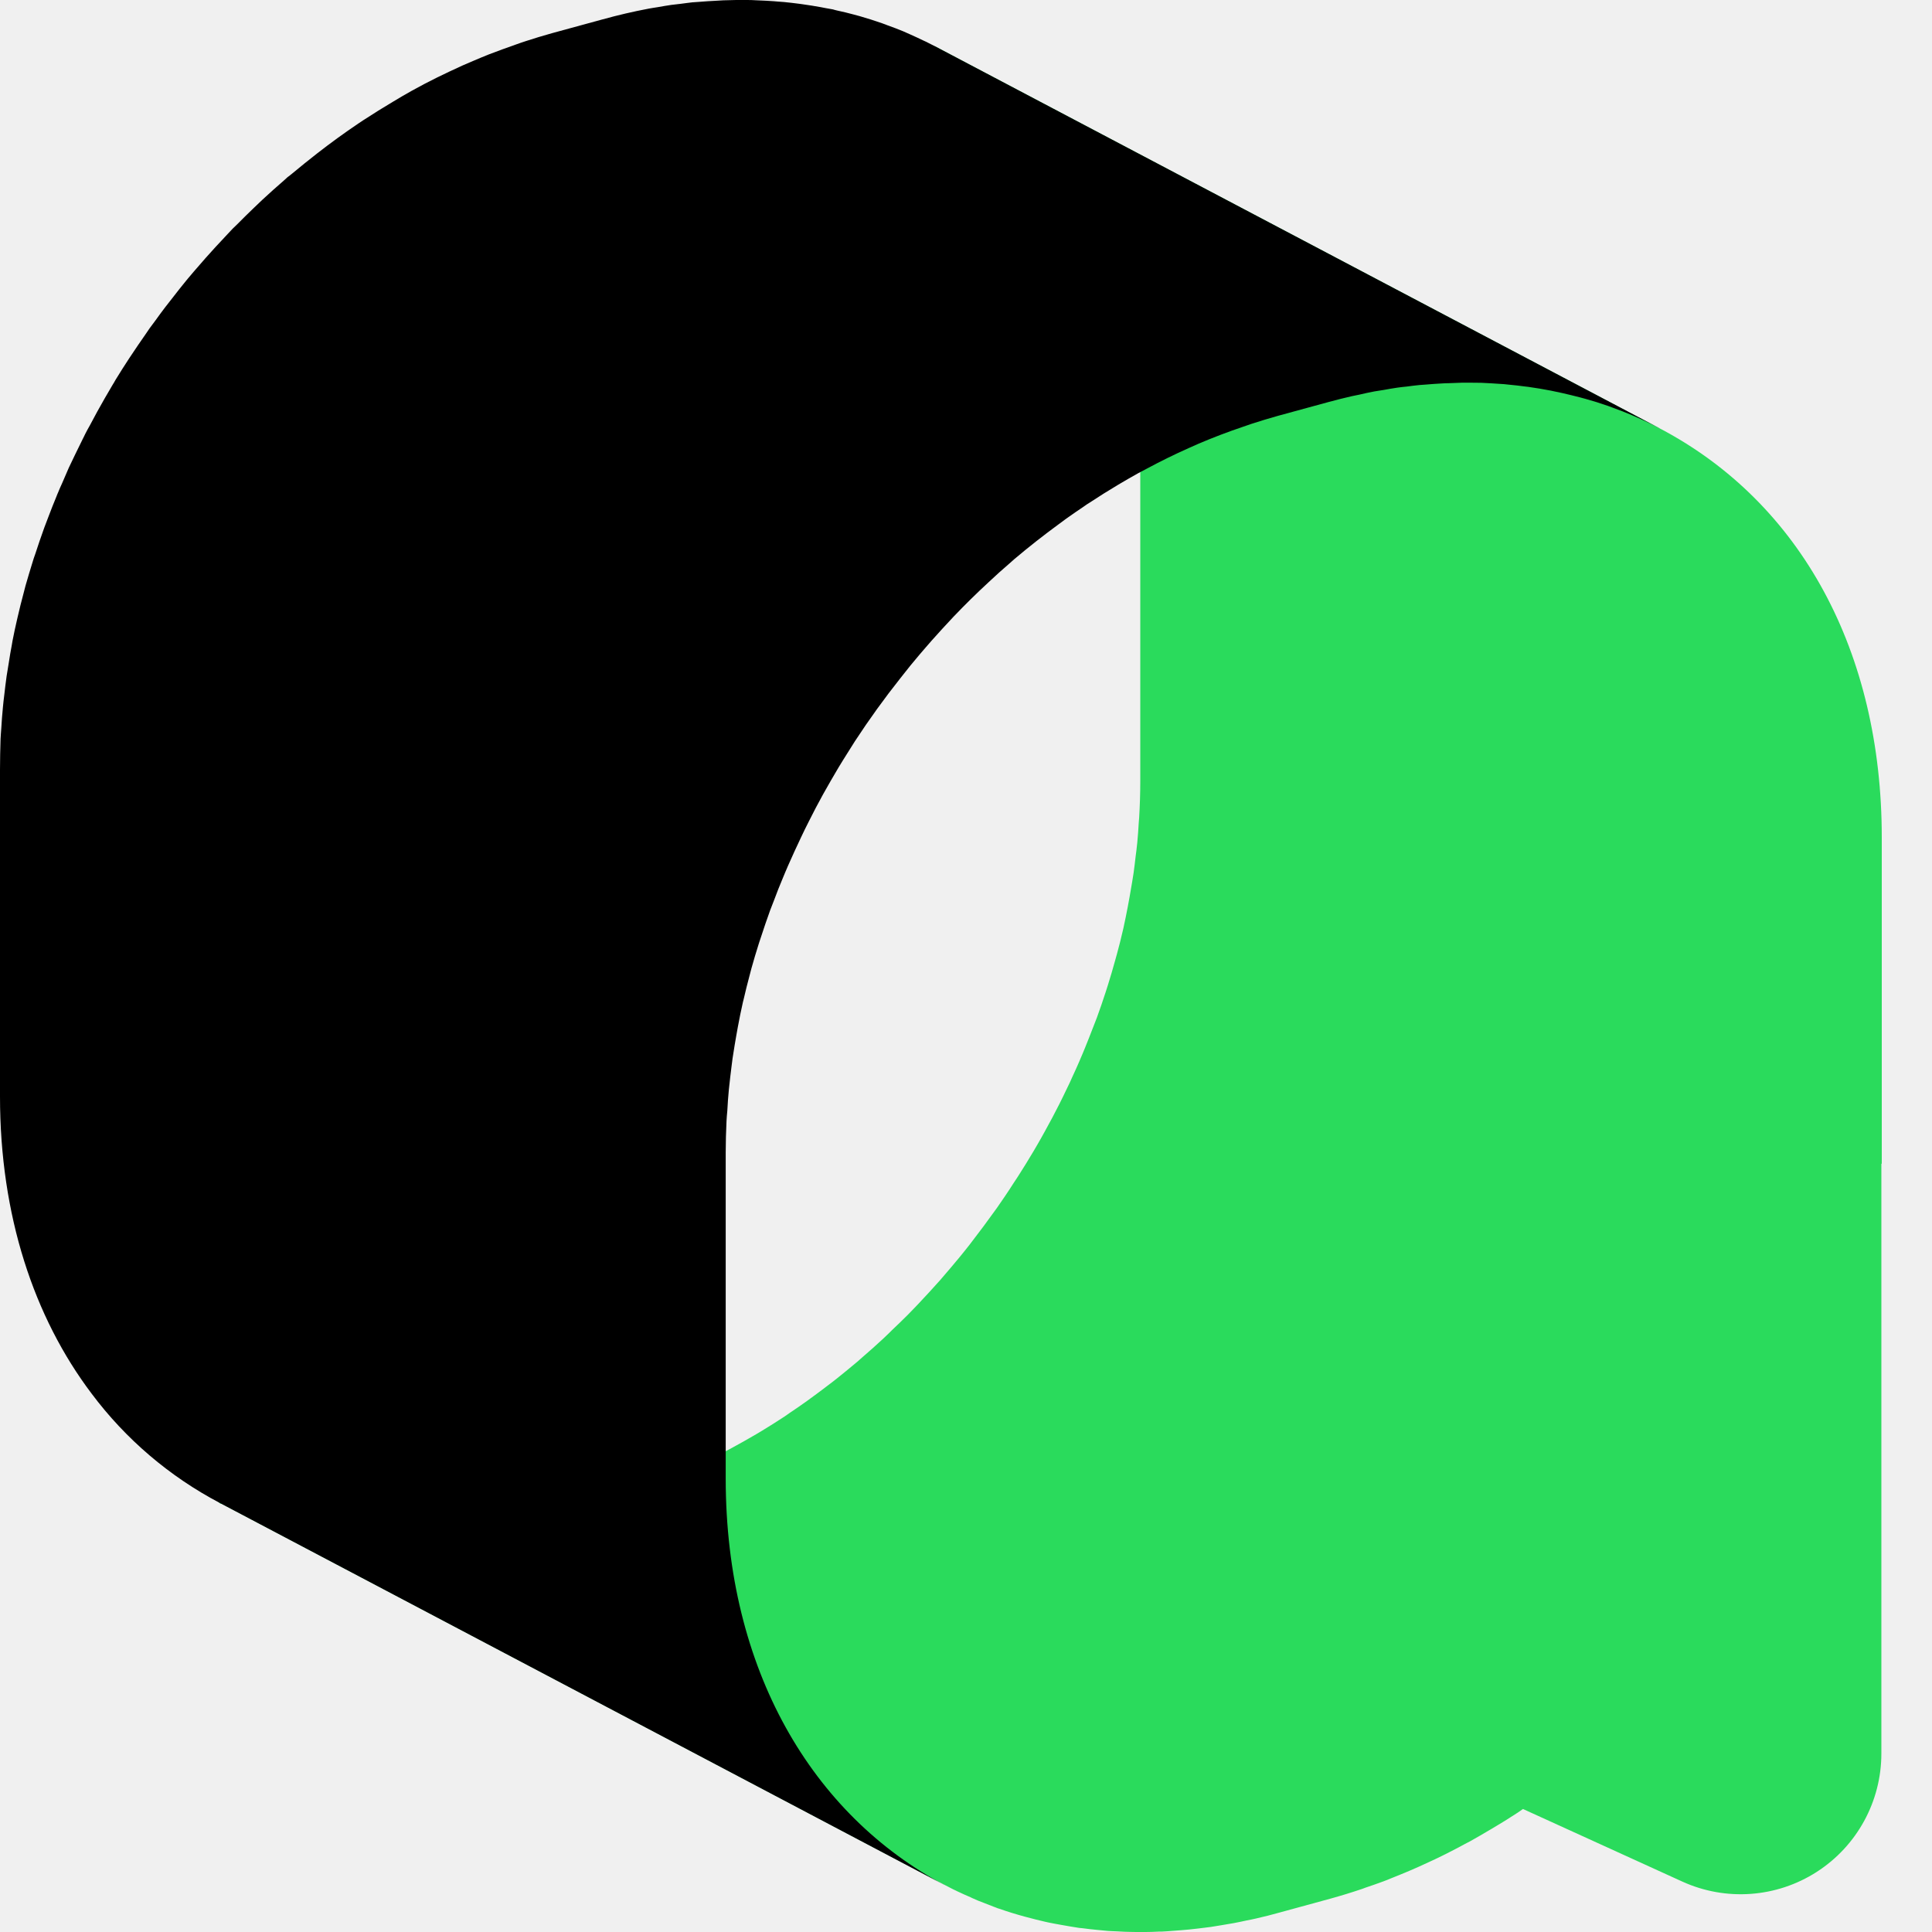
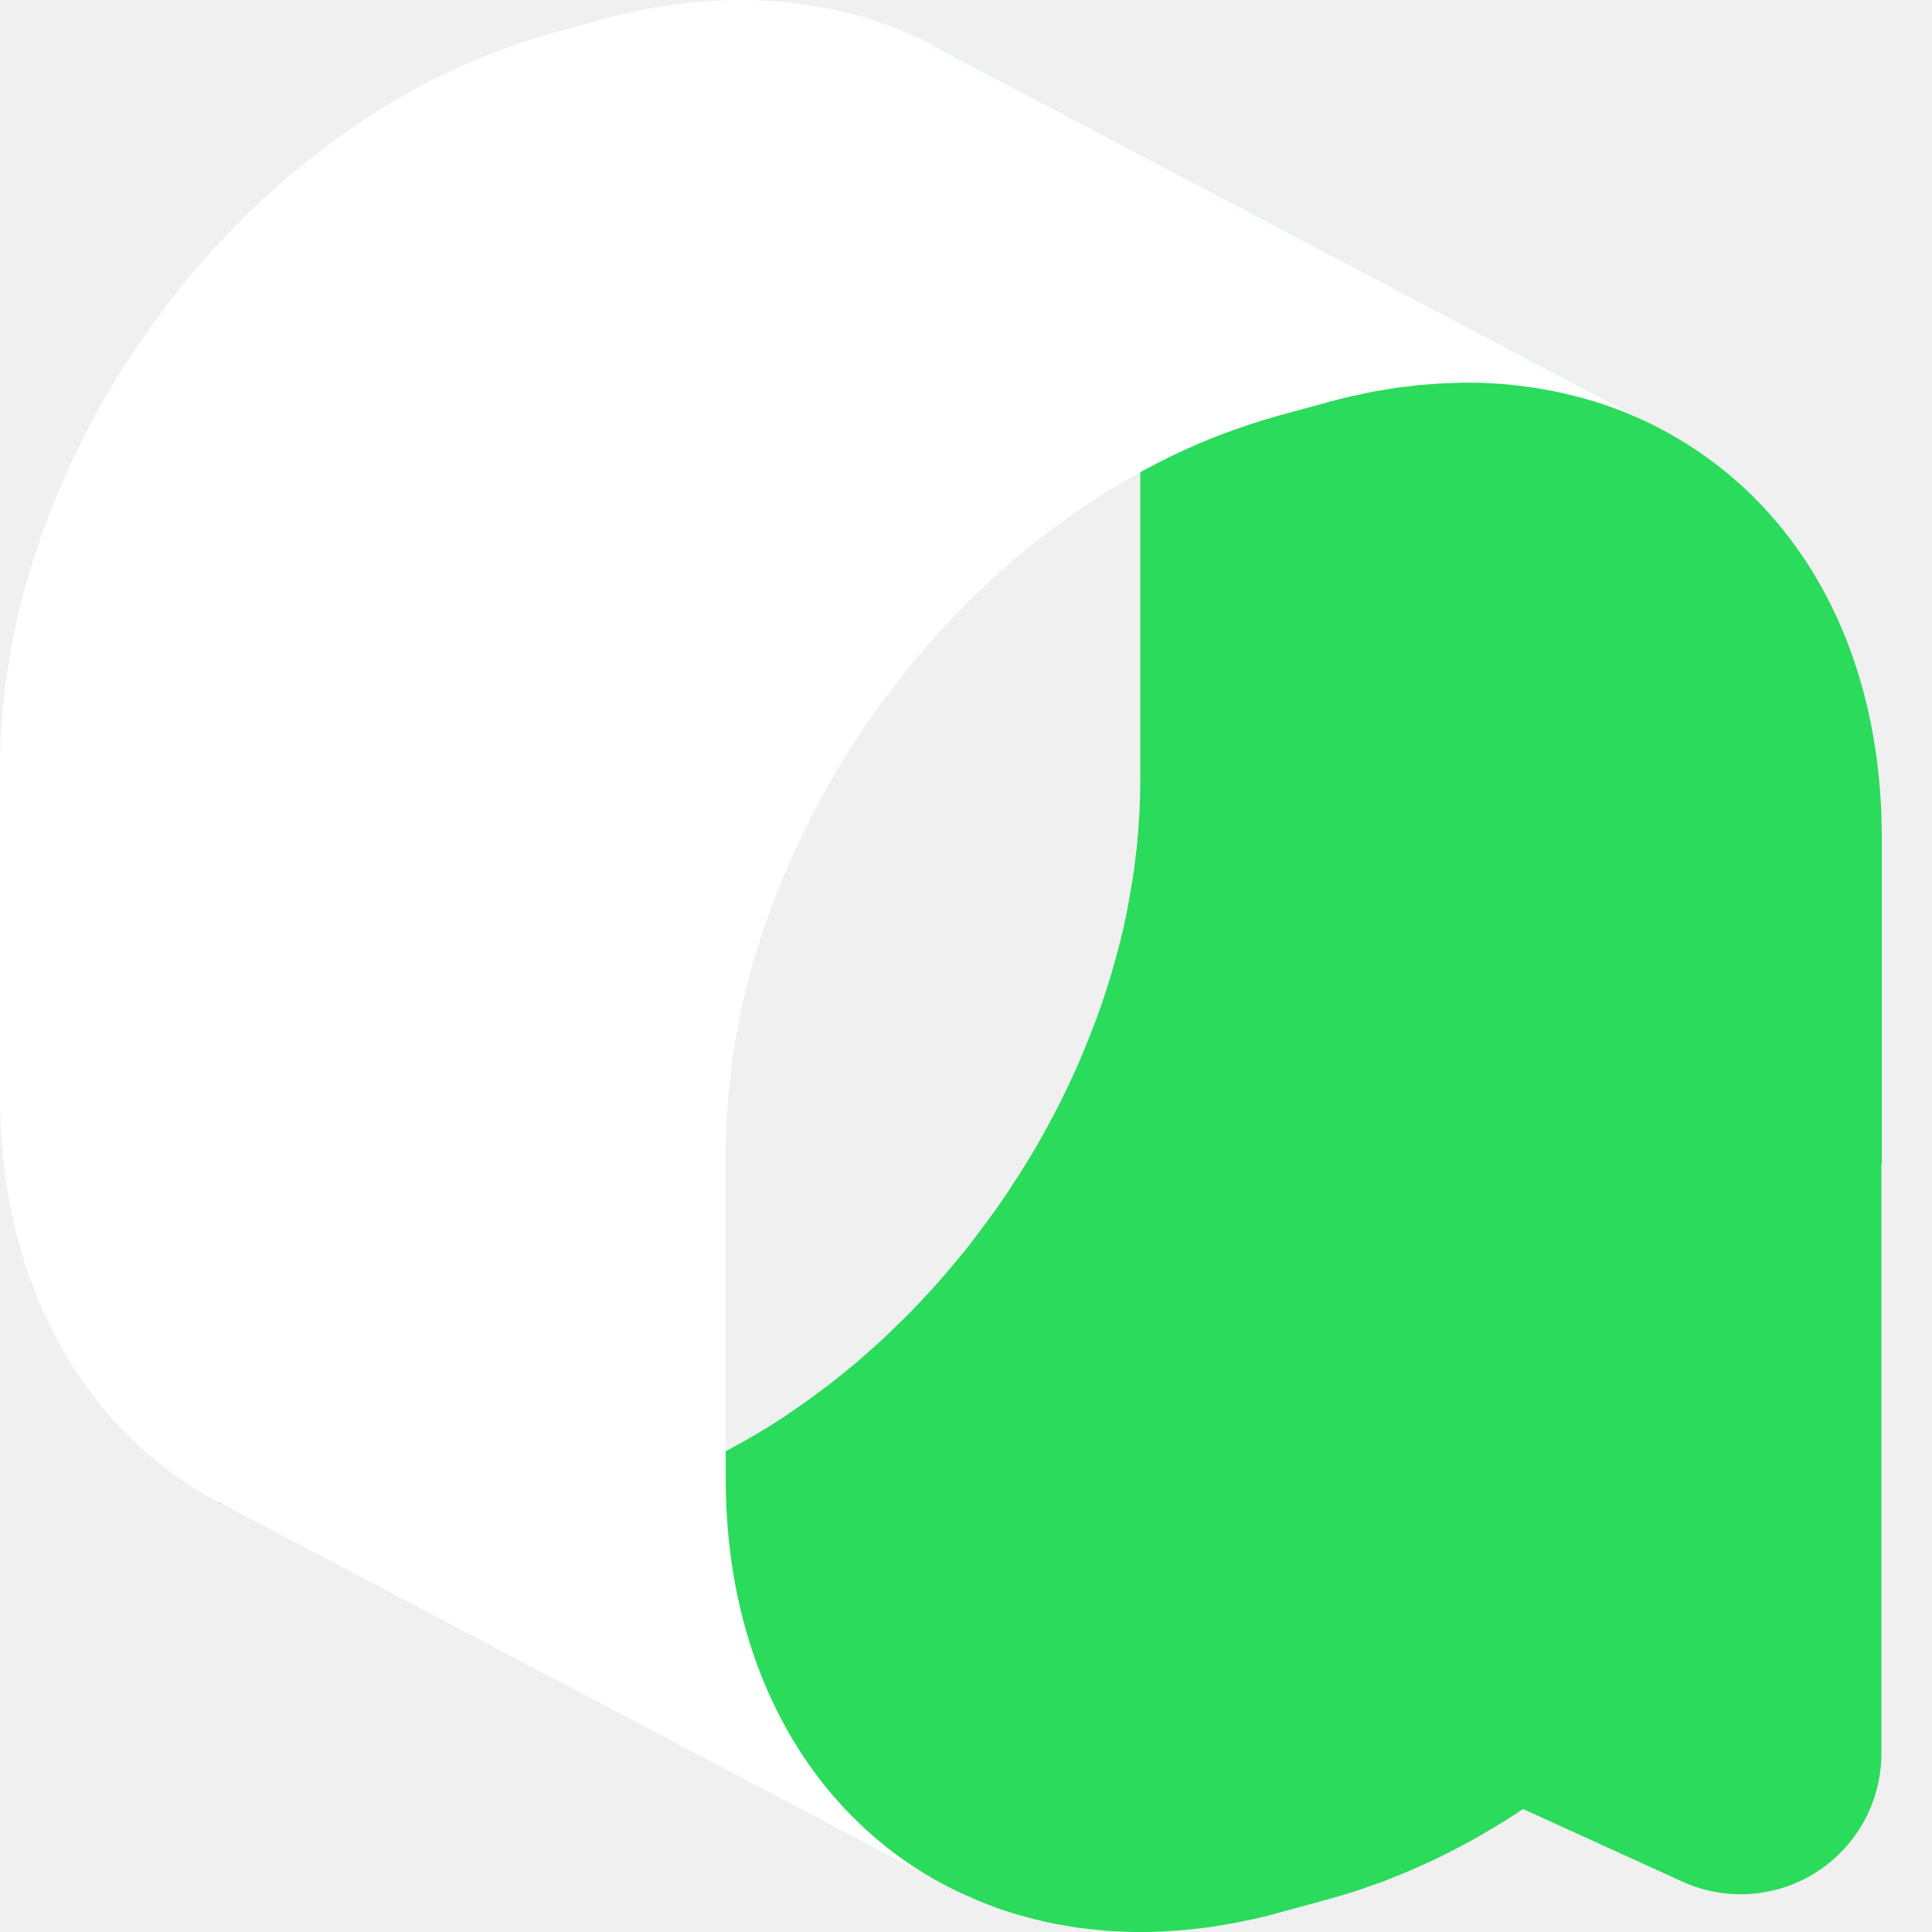
- <svg xmlns="http://www.w3.org/2000/svg" fill="currentColor" height="1em" style="flex:none;line-height:1" viewBox="0 0 24 24" width="1em">
+ <svg xmlns="http://www.w3.org/2000/svg" fill="#fff" height="1em" style="flex:none;line-height:1" viewBox="0 0 24 24" width="1em">
  <path d="M23.376 14.458v-4.056c0-2.304-1.003-4.154-2.748-5.075L11.612.574l-.046.086-.045.086c1.68.886 2.644 2.673 2.644 4.902v4.056a7.928 7.928 0 01-.014.454l-.005.061c-.005.081-.01.164-.018.245a4.897 4.897 0 01-.011.1l-.01.076c-.008.068-.015.135-.025.203l-.018.113-.01.058a9.99 9.99 0 01-.098.513l-.007.03a7.209 7.209 0 01-.074.294l-.024.086c-.027.099-.056.197-.087.296l-.027.085a9.592 9.592 0 01-.111.323l-.033.085-.018.046c-.032.082-.064.166-.098.248-.019.048-.04.096-.061.145l-.007.017a6 6 0 01-.084.187c-.024.056-.05.11-.077.165-.03.061-.058.122-.089.182a9.423 9.423 0 01-.176.332c-.03.056-.062.111-.094.167-.031.053-.062.108-.095.16-.033.055-.066.11-.101.164-.033.053-.065.104-.1.155-.034.055-.07.107-.111.169l-.099.144a15.193 15.193 0 01-.34.457c-.04.05-.08.102-.121.151l-.107.128-.007.008a6.987 6.987 0 01-.262.298l-.149.16-.116.12a9.562 9.562 0 01-.204.198l-.03.03-.072.069a9.05 9.05 0 01-.263.235l-.025.022-.029.026-.042.035a11.7 11.7 0 01-.22.18l-.07.055-.018.013a8.904 8.904 0 01-.194.146c-.029.02-.057.042-.086.063a7.7 7.7 0 01-.22.152l-.057.04a8.865 8.865 0 01-.293.185l-.062.037a10.424 10.424 0 01-.307.173l-.037.02-.196.103-.108.052-.012.006a6.196 6.196 0 01-.315.143c-.065.028-.13.054-.196.08l-.035.014-.086.034c-.07.026-.143.05-.215.075l-.039.014-.064.023a8.056 8.056 0 01-.323.097l-.63.173a7.285 7.285 0 01-.33.08l-.07.015c-.053.012-.104.023-.157.032l-.065.011-.085.015a2.332 2.332 0 01-.194.027l-.085.01a4.715 4.715 0 01-.16.018l-.034.003a4.861 4.861 0 01-.246.016h-.033a2.714 2.714 0 01-.155.005h-.106a3.384 3.384 0 01-.225-.007H4.86l-.15-.012-.066-.006a5.586 5.586 0 01-.187-.02l-.04-.005a5.14 5.14 0 01-.219-.035l-.054-.01a6.943 6.943 0 01-.347-.082l-.03-.008-.038-.01a5.034 5.034 0 01-.269-.086l-.063-.023a4.216 4.216 0 01-.188-.073l-.071-.031-.016-.007a4.959 4.959 0 01-.16-.074l-.026-.013a.164.164 0 00-.014-.007l-.671-.351.486.486h.016l8.995 4.742.093.048.03.014.02.01c.056.026.111.052.169.076l.016.008.073.032.195.076.022.008a.718.718 0 01.03.012l.014.004a4.693 4.693 0 00.323.1l.027.007c.073.02.147.038.22.055l.018.004.027.006.066.013.088.016c.075.014.15.026.226.038l.042.004c.064.009.128.016.193.022l.126.012.06.003.05.002.098.005c.046.002.094.002.14.003h.12c.05 0 .1-.002.161-.005h.033l.07-.004a6.17 6.17 0 00.184-.014l.033-.003a.753.753 0 00.058-.005l.108-.012.081-.01.08-.01.129-.021.082-.014.071-.012c.054-.01.107-.021.16-.033l.066-.013.059-.013c.096-.022.192-.046.287-.073l.63-.172a7.354 7.354 0 00.397-.122l.04-.015c.075-.025.149-.051.222-.078.032-.011.062-.024.093-.037l.03-.012c.067-.027.135-.054.2-.082l.128-.056.195-.09.021-.01.102-.05c.068-.034.135-.069.202-.105l.037-.02.073-.038c.08-.044.16-.092.24-.139l.026-.015a8.086 8.086 0 00.322-.2l.065-.045 1.98.902a1.748 1.748 0 002.472-1.59v-7.33l.004.004z" fill="#2ADB5C" />
  <path d="M11.617.576a3.904 3.904 0 00-.093-.047c-.016-.009-.033-.016-.05-.024a5.854 5.854 0 00-.166-.077l-.09-.04a4.094 4.094 0 00-.194-.074c-.017-.006-.035-.015-.053-.02l-.013-.005a5.18 5.18 0 00-.277-.088l-.07-.019a4.034 4.034 0 00-.219-.053c-.015-.003-.03-.008-.044-.012L10.253.1l-.057-.011a5.177 5.177 0 00-.225-.036L9.928.047a5.972 5.972 0 00-.191-.022L9.669.02a1.33 1.33 0 00-.058-.005L9.515.009a4.058 4.058 0 00-.111-.005C9.354 0 9.304 0 9.254 0h-.109c-.052 0-.106.004-.16.004L8.884.01A5.32 5.32 0 008.7.022l-.083.006h-.008c-.05.005-.1.013-.15.019l-.12.014c-.056.008-.112.018-.169.028-.037.006-.074.011-.11.018a7.054 7.054 0 00-.572.133l-.63.172c-.111.031-.22.064-.33.1-.037.011-.072.025-.108.037a12.91 12.91 0 00-.345.126c-.067.027-.133.054-.2.083l-.128.055a11.916 11.916 0 00-.318.15 7.376 7.376 0 00-.311.163c-.082.045-.16.092-.24.14a9.424 9.424 0 00-.35.218l-.016.01-.06.04a9.242 9.242 0 00-.51.37 12.54 12.54 0 00-.315.254l-.043.034-.01.007-.045.041c-.09.078-.18.158-.268.24l-.106.101c-.07.067-.139.135-.207.204l-.056.054-.063.067-.153.164-.12.133-.148.17c-.024.03-.049.057-.073.086l-.043.053a5.96 5.96 0 00-.123.155l-.118.151c-.04.053-.08.106-.118.16l-.075.101-.038.056-.107.155-.11.164a9.91 9.91 0 00-.168.265c-.012.02-.023.043-.037.063a12.43 12.43 0 00-.192.335l-.09.168c-.019.034-.04.07-.057.105-.011.022-.02.043-.032.065l-.092.188-.08.167a19.15 19.15 0 00-.083.192c-.017.038-.035.076-.05.115-.008.016-.014.034-.021.051-.035.083-.067.167-.1.253l-.051.134c-.04.11-.077.22-.113.33l-.02.057c0 .002 0 .005-.002.007l-.008.026c-.032.1-.06.2-.09.301l-.023.089c-.027.1-.052.2-.075.301l-.007.03a7.63 7.63 0 00-.057.267l-.008.048c-.015.074-.026.148-.038.223L.082 8.4c-.011.078-.02.156-.029.234-.006.051-.013.103-.017.154a6.57 6.57 0 00-.02.26c-.003.044-.007.086-.009.13-.004.128-.007.257-.007.386v4.056c0 1.478.42 2.741 1.138 3.692A4.75 4.75 0 002.73 18.67l9.015 4.753c-1.656-.874-2.728-2.685-2.73-5.051v-4.056c0-.13.004-.26.01-.39.002-.043.006-.085.01-.128.005-.088.01-.174.019-.261l.017-.155c.01-.077.018-.155.029-.234l.026-.164c.013-.074.025-.15.039-.223.02-.105.04-.21.064-.313l.008-.031c.023-.1.048-.201.075-.301l.023-.088c.028-.1.058-.202.09-.302l.008-.025.021-.063c.036-.11.073-.22.113-.33l.052-.134c.031-.085.065-.169.1-.253.022-.056.047-.111.07-.166a13.856 13.856 0 01.164-.358c.03-.063.06-.126.092-.188l.088-.172a9.22 9.22 0 01.187-.338l.096-.164c.034-.057.069-.112.104-.168l.1-.159a10.49 10.49 0 01.567-.786l.123-.155.116-.139c.05-.057.098-.115.148-.171a14.092 14.092 0 01.272-.297 9.706 9.706 0 01.432-.425c.088-.083.177-.163.268-.241l.054-.048a10.08 10.08 0 01.553-.435l.092-.068c.075-.053.15-.105.226-.156.019-.013.038-.028.06-.04a9.18 9.18 0 01.362-.227c.08-.047.16-.094.241-.139l.11-.058a7.643 7.643 0 01.521-.256l.126-.056a7.509 7.509 0 01.546-.208l.107-.037c.11-.036.22-.069.33-.1l.63-.172c.095-.026.191-.05.287-.072l.097-.02c.062-.014.125-.029.187-.04l.114-.018c.055-.01.11-.02.166-.028.04-.006.08-.01.12-.014.053-.007.105-.014.157-.019l.083-.006c.061-.005.123-.01.184-.013.034-.003.067-.003.101-.004l.16-.006h.11a3.187 3.187 0 01.261.008l.153.01.067.007c.064.006.128.013.192.022l.043.005a5.232 5.232 0 01.281.047l.141.03c.073.016.146.035.218.053l.07.019c.094.026.187.055.278.087l.067.025a4.326 4.326 0 01.449.19l.143.072L11.617.576z" />
</svg>
